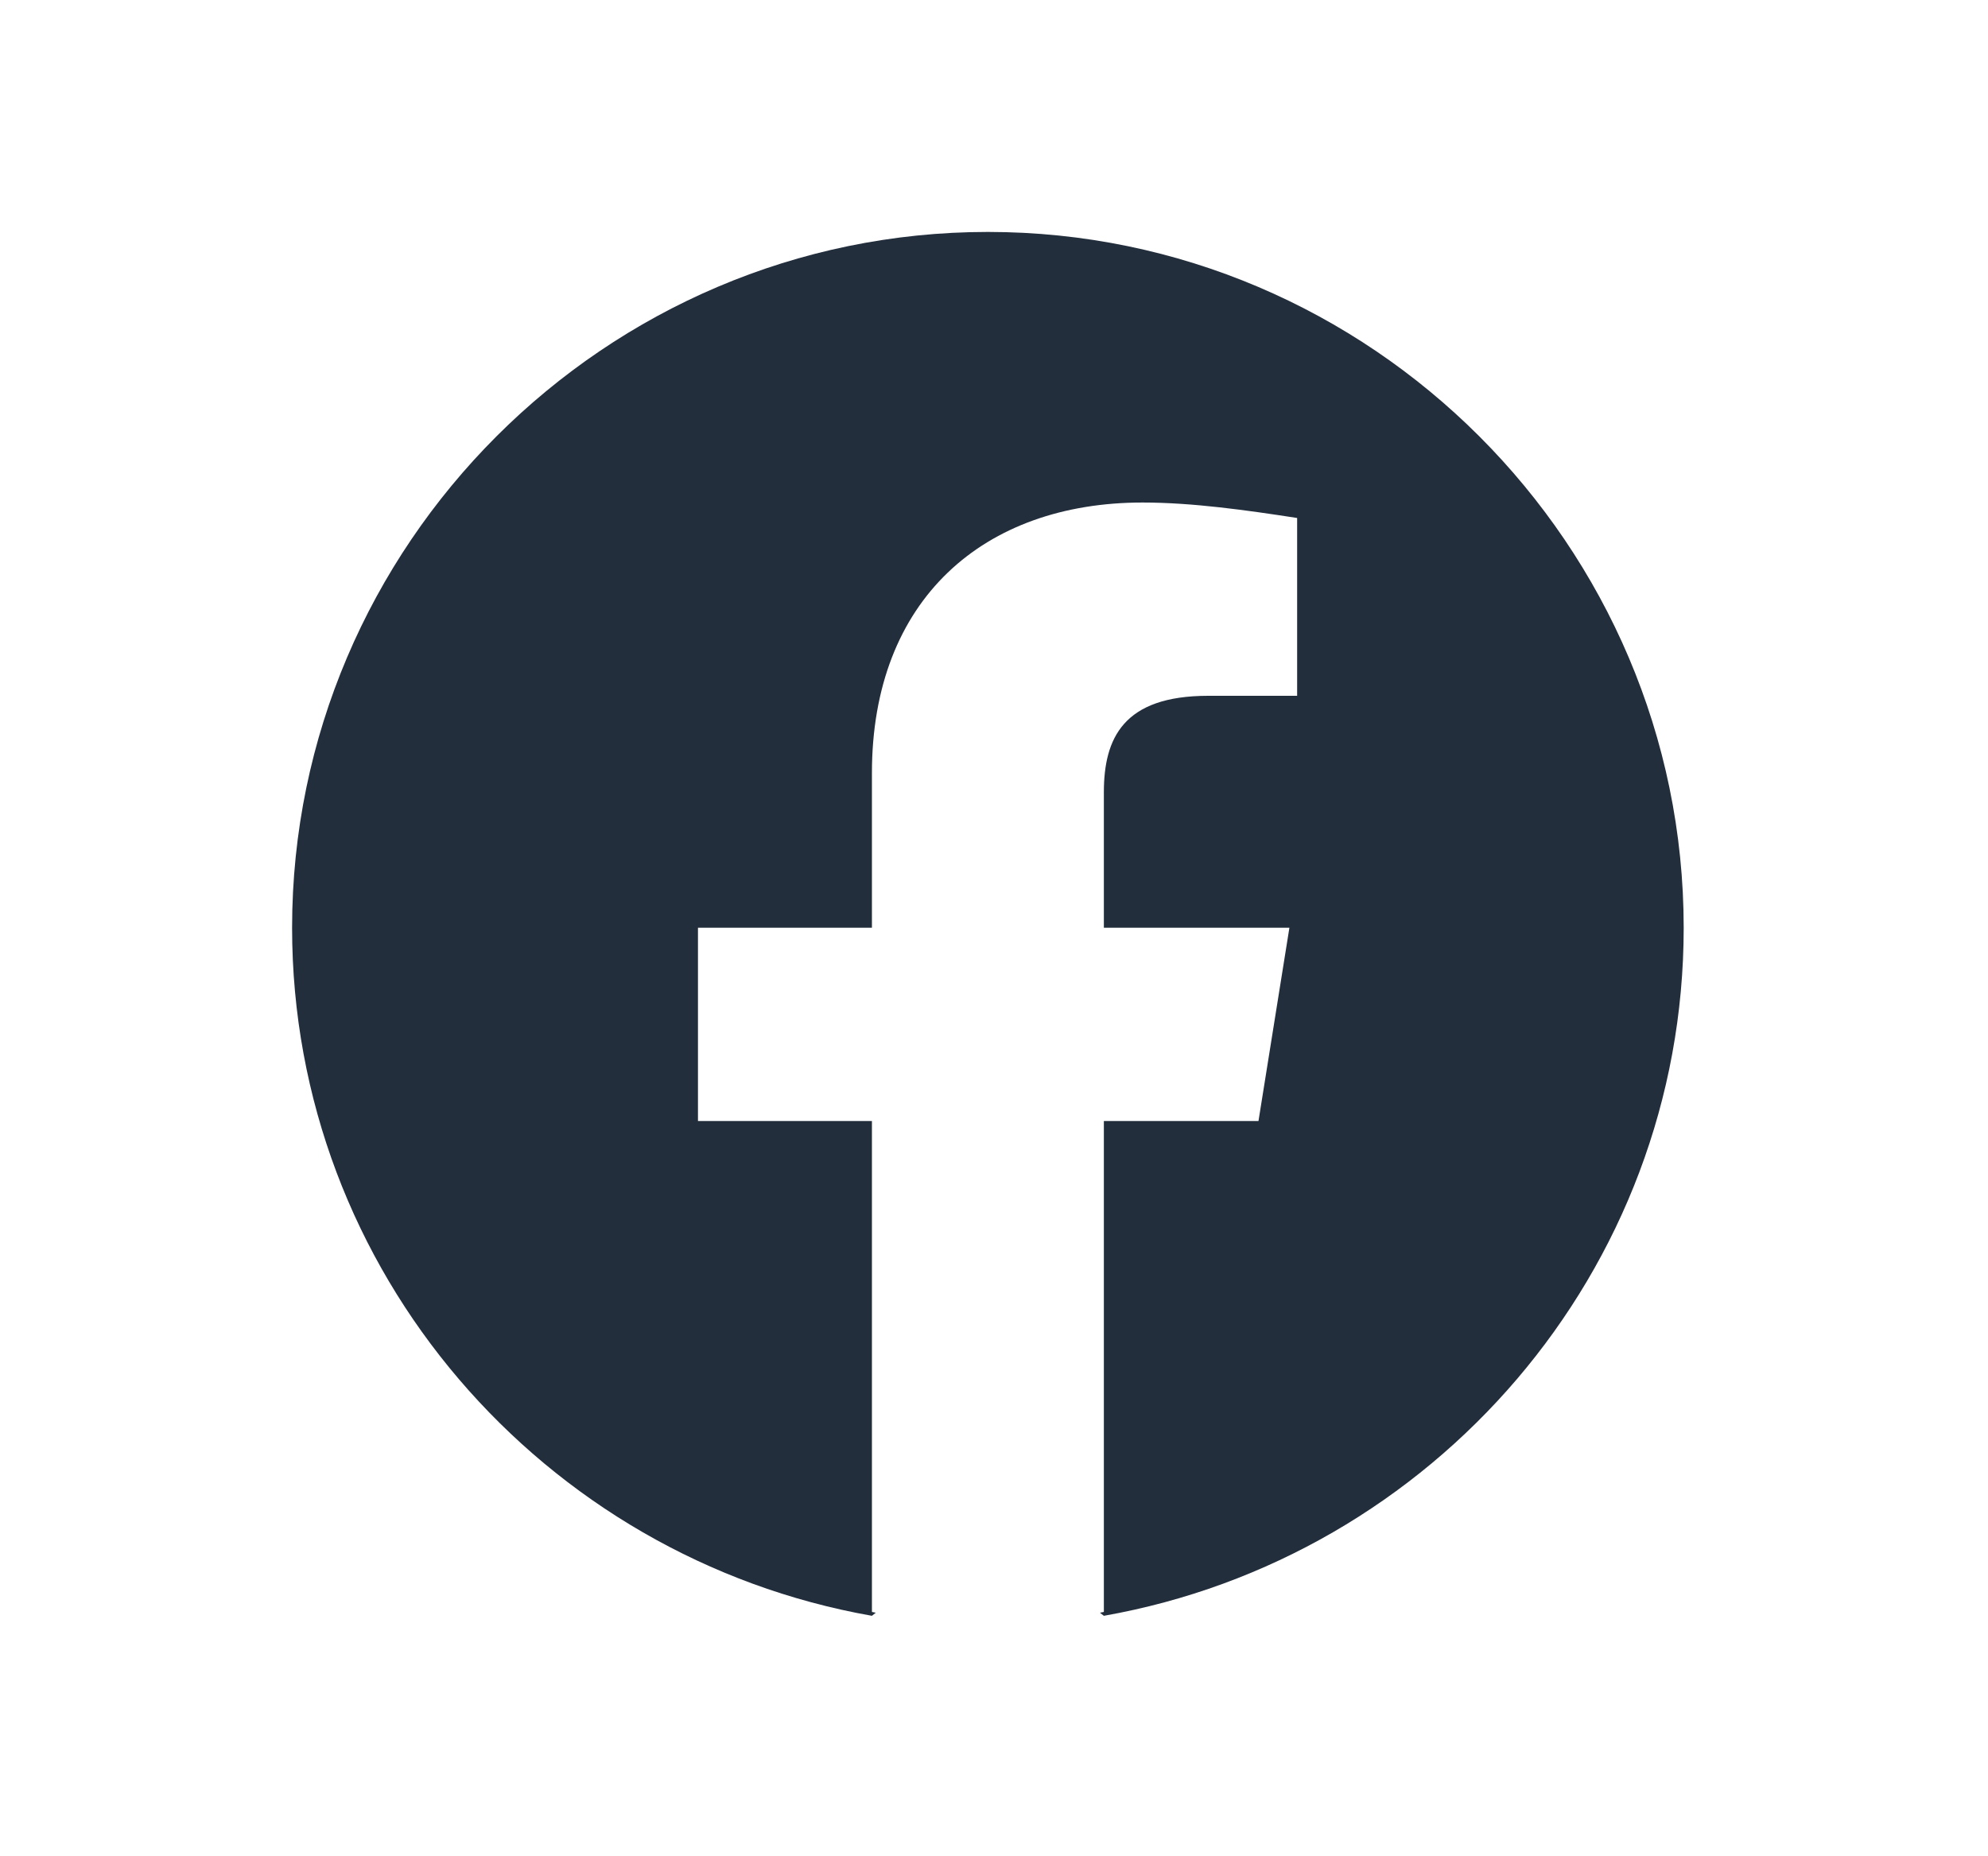
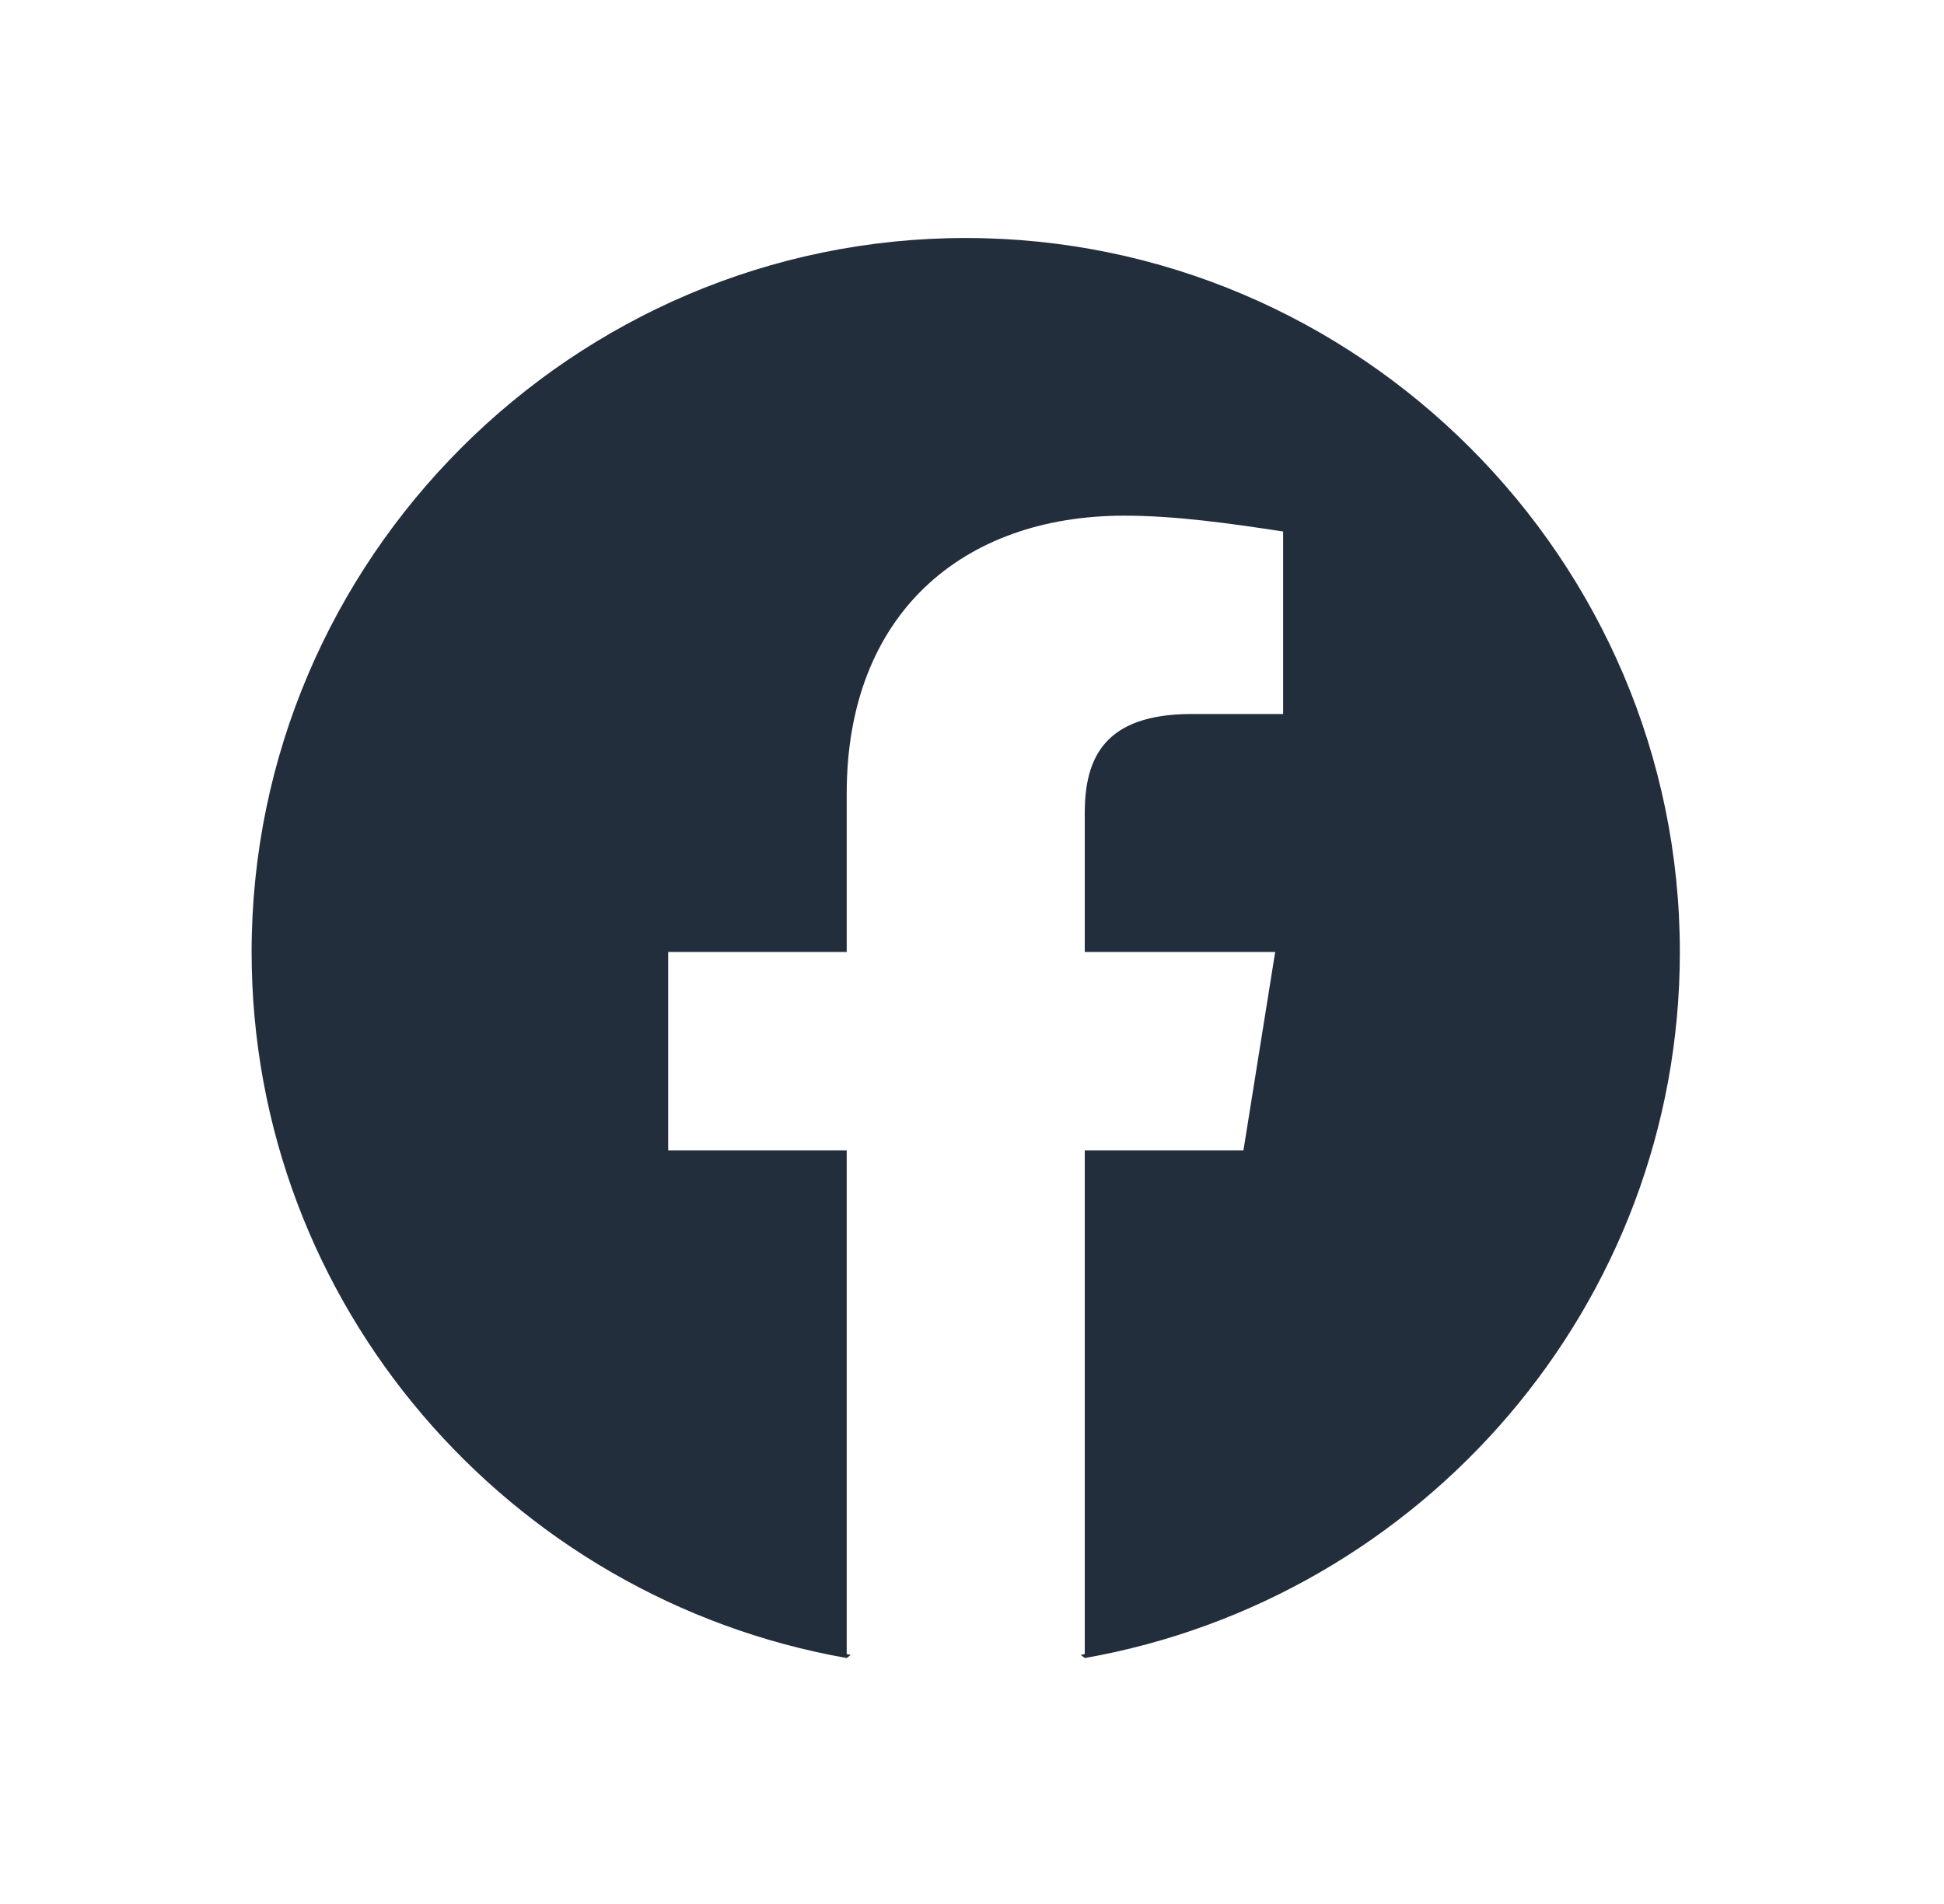
- <svg xmlns="http://www.w3.org/2000/svg" width="30" height="28" viewBox="0 0 49 48" fill="none">
+ <svg xmlns="http://www.w3.org/2000/svg" width="100%" height="100%" viewBox="0 0 49 48" fill="none">
  <path fill-rule="evenodd" clip-rule="evenodd" d="M6.342 24C6.342 32.9 12.842 40.3 21.342 41.8L21.442 41.72C21.409 41.713 21.375 41.707 21.342 41.7V29H16.842V24H21.342V20C21.342 15.5 24.242 13 28.342 13C29.642 13 31.042 13.2 32.342 13.4V18H30.042C27.842 18 27.342 19.1 27.342 20.5V24H32.142L31.342 29H27.342V41.7C27.308 41.707 27.275 41.713 27.241 41.72L27.342 41.8C35.842 40.3 42.342 32.9 42.342 24C42.342 14.1 34.242 6 24.342 6C14.442 6 6.342 14.1 6.342 24Z" fill="#232E3D" />
</svg>
